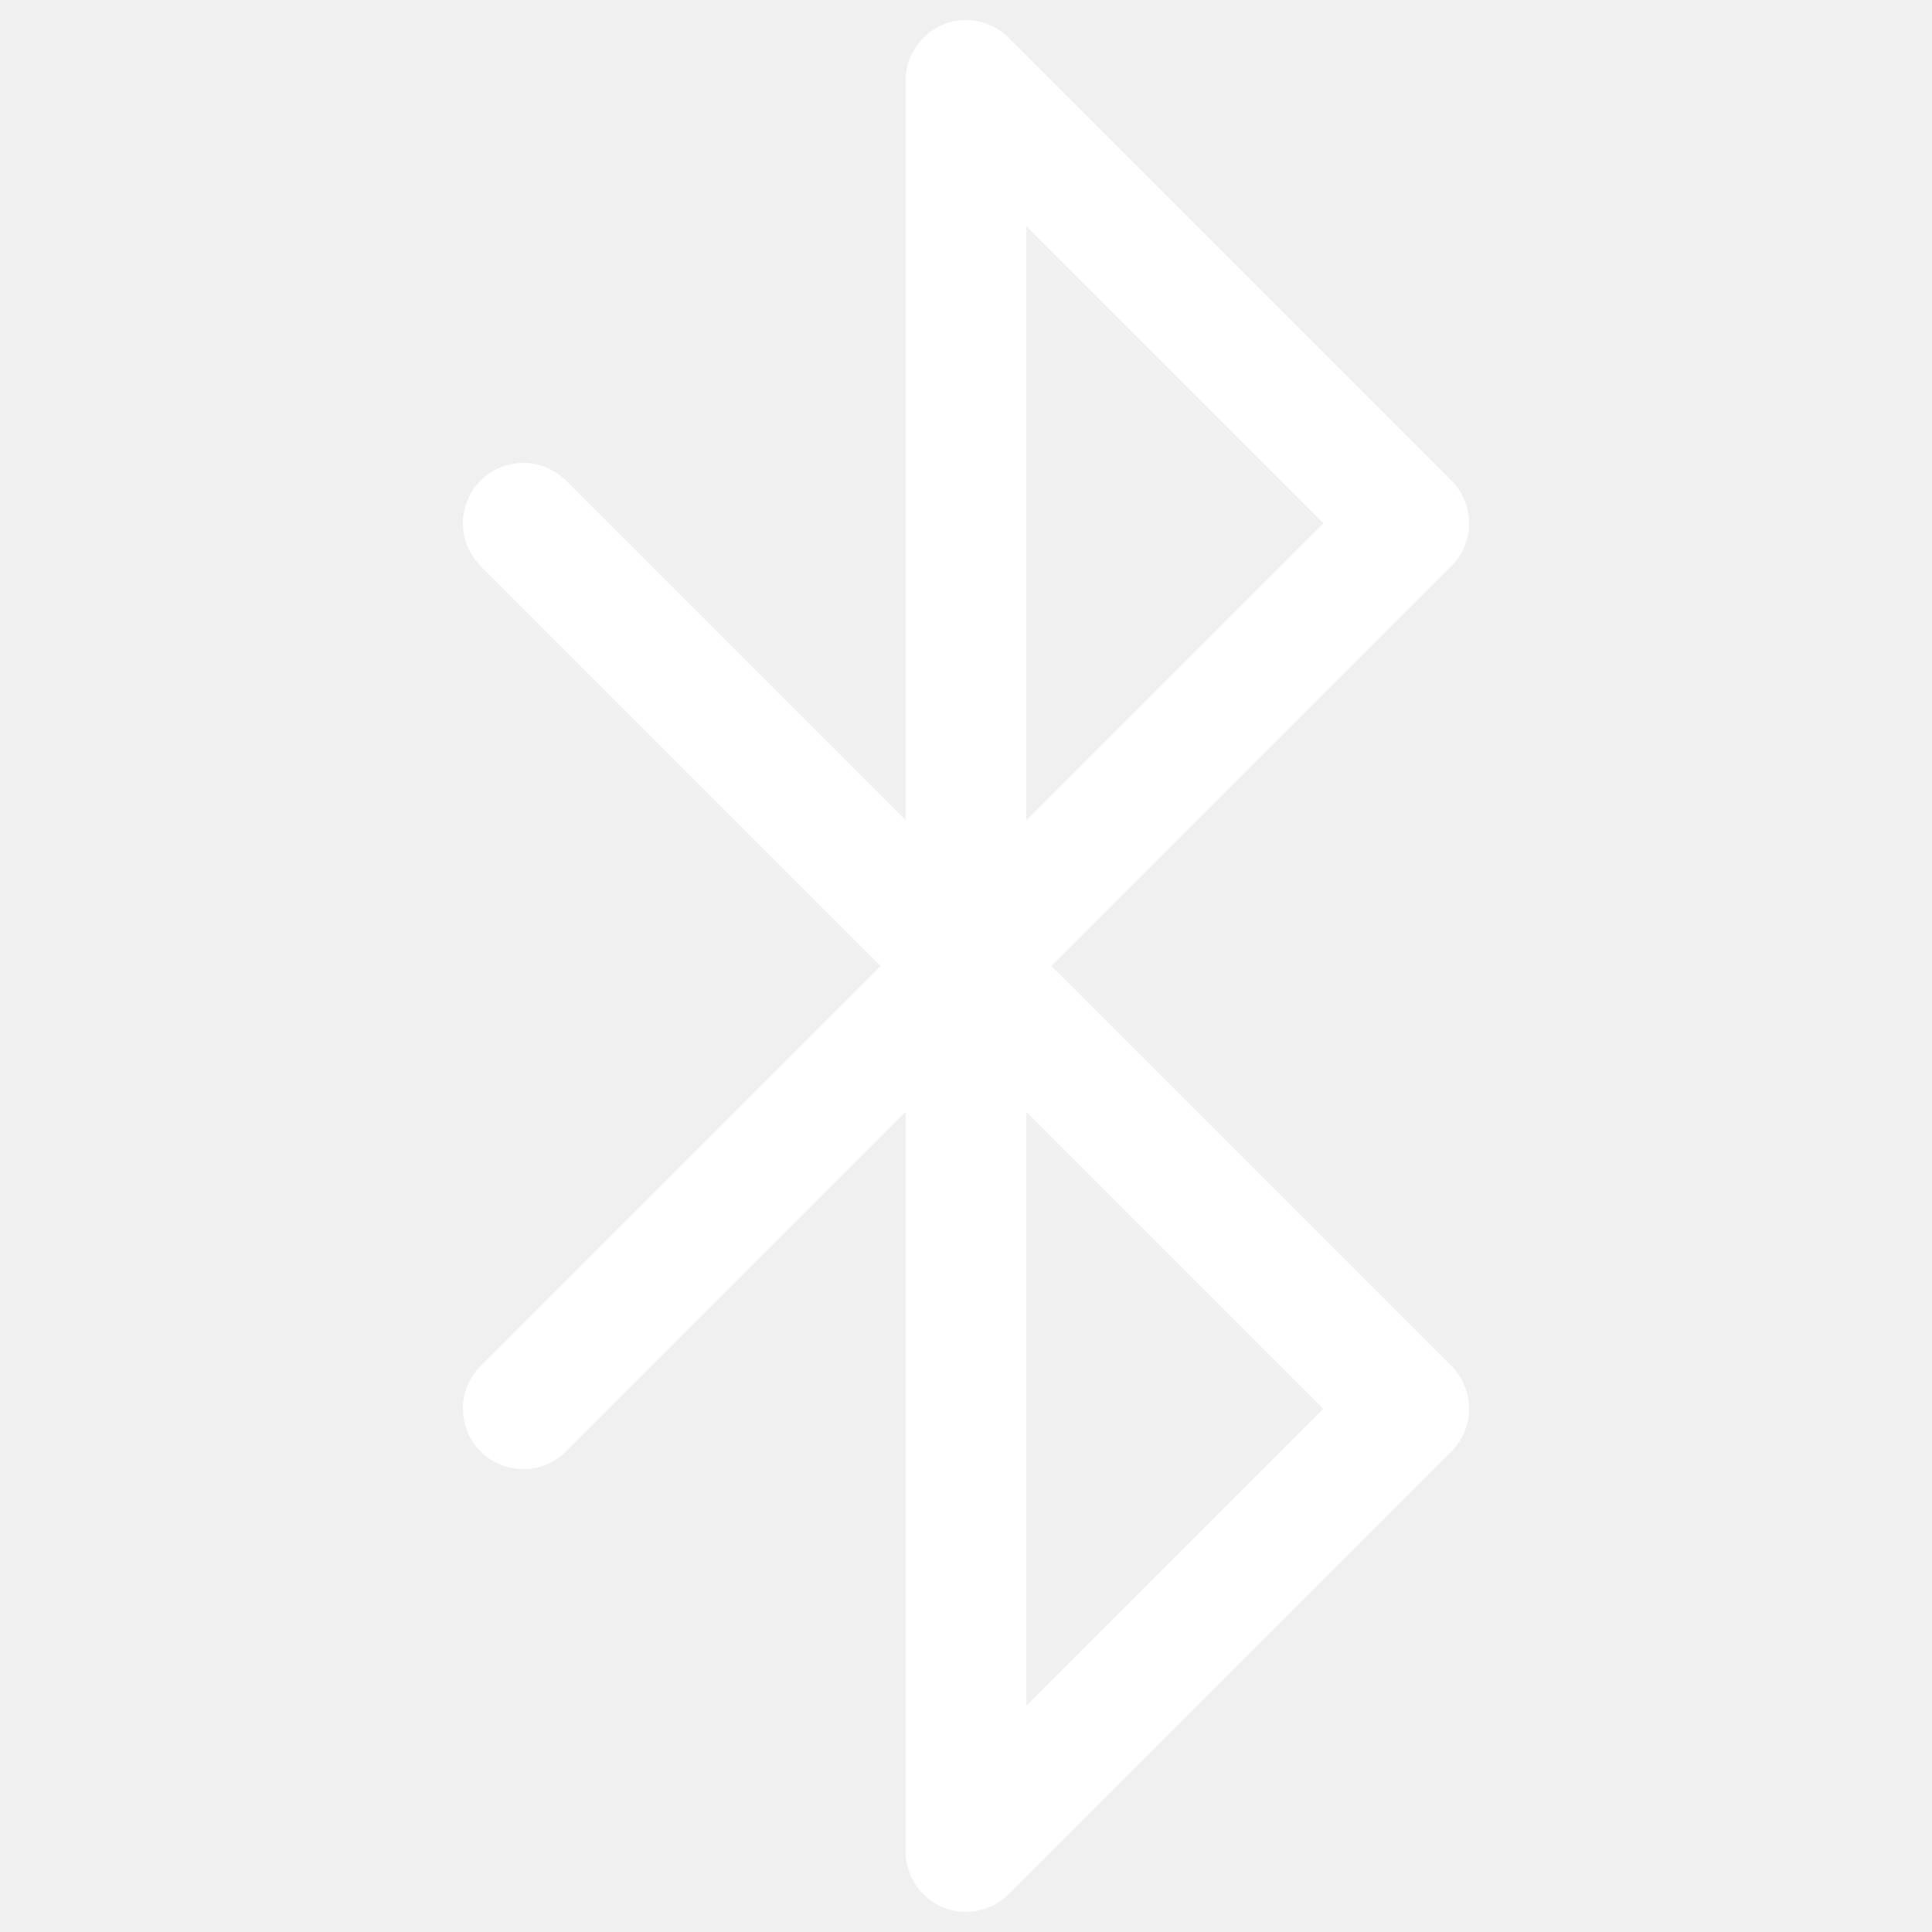
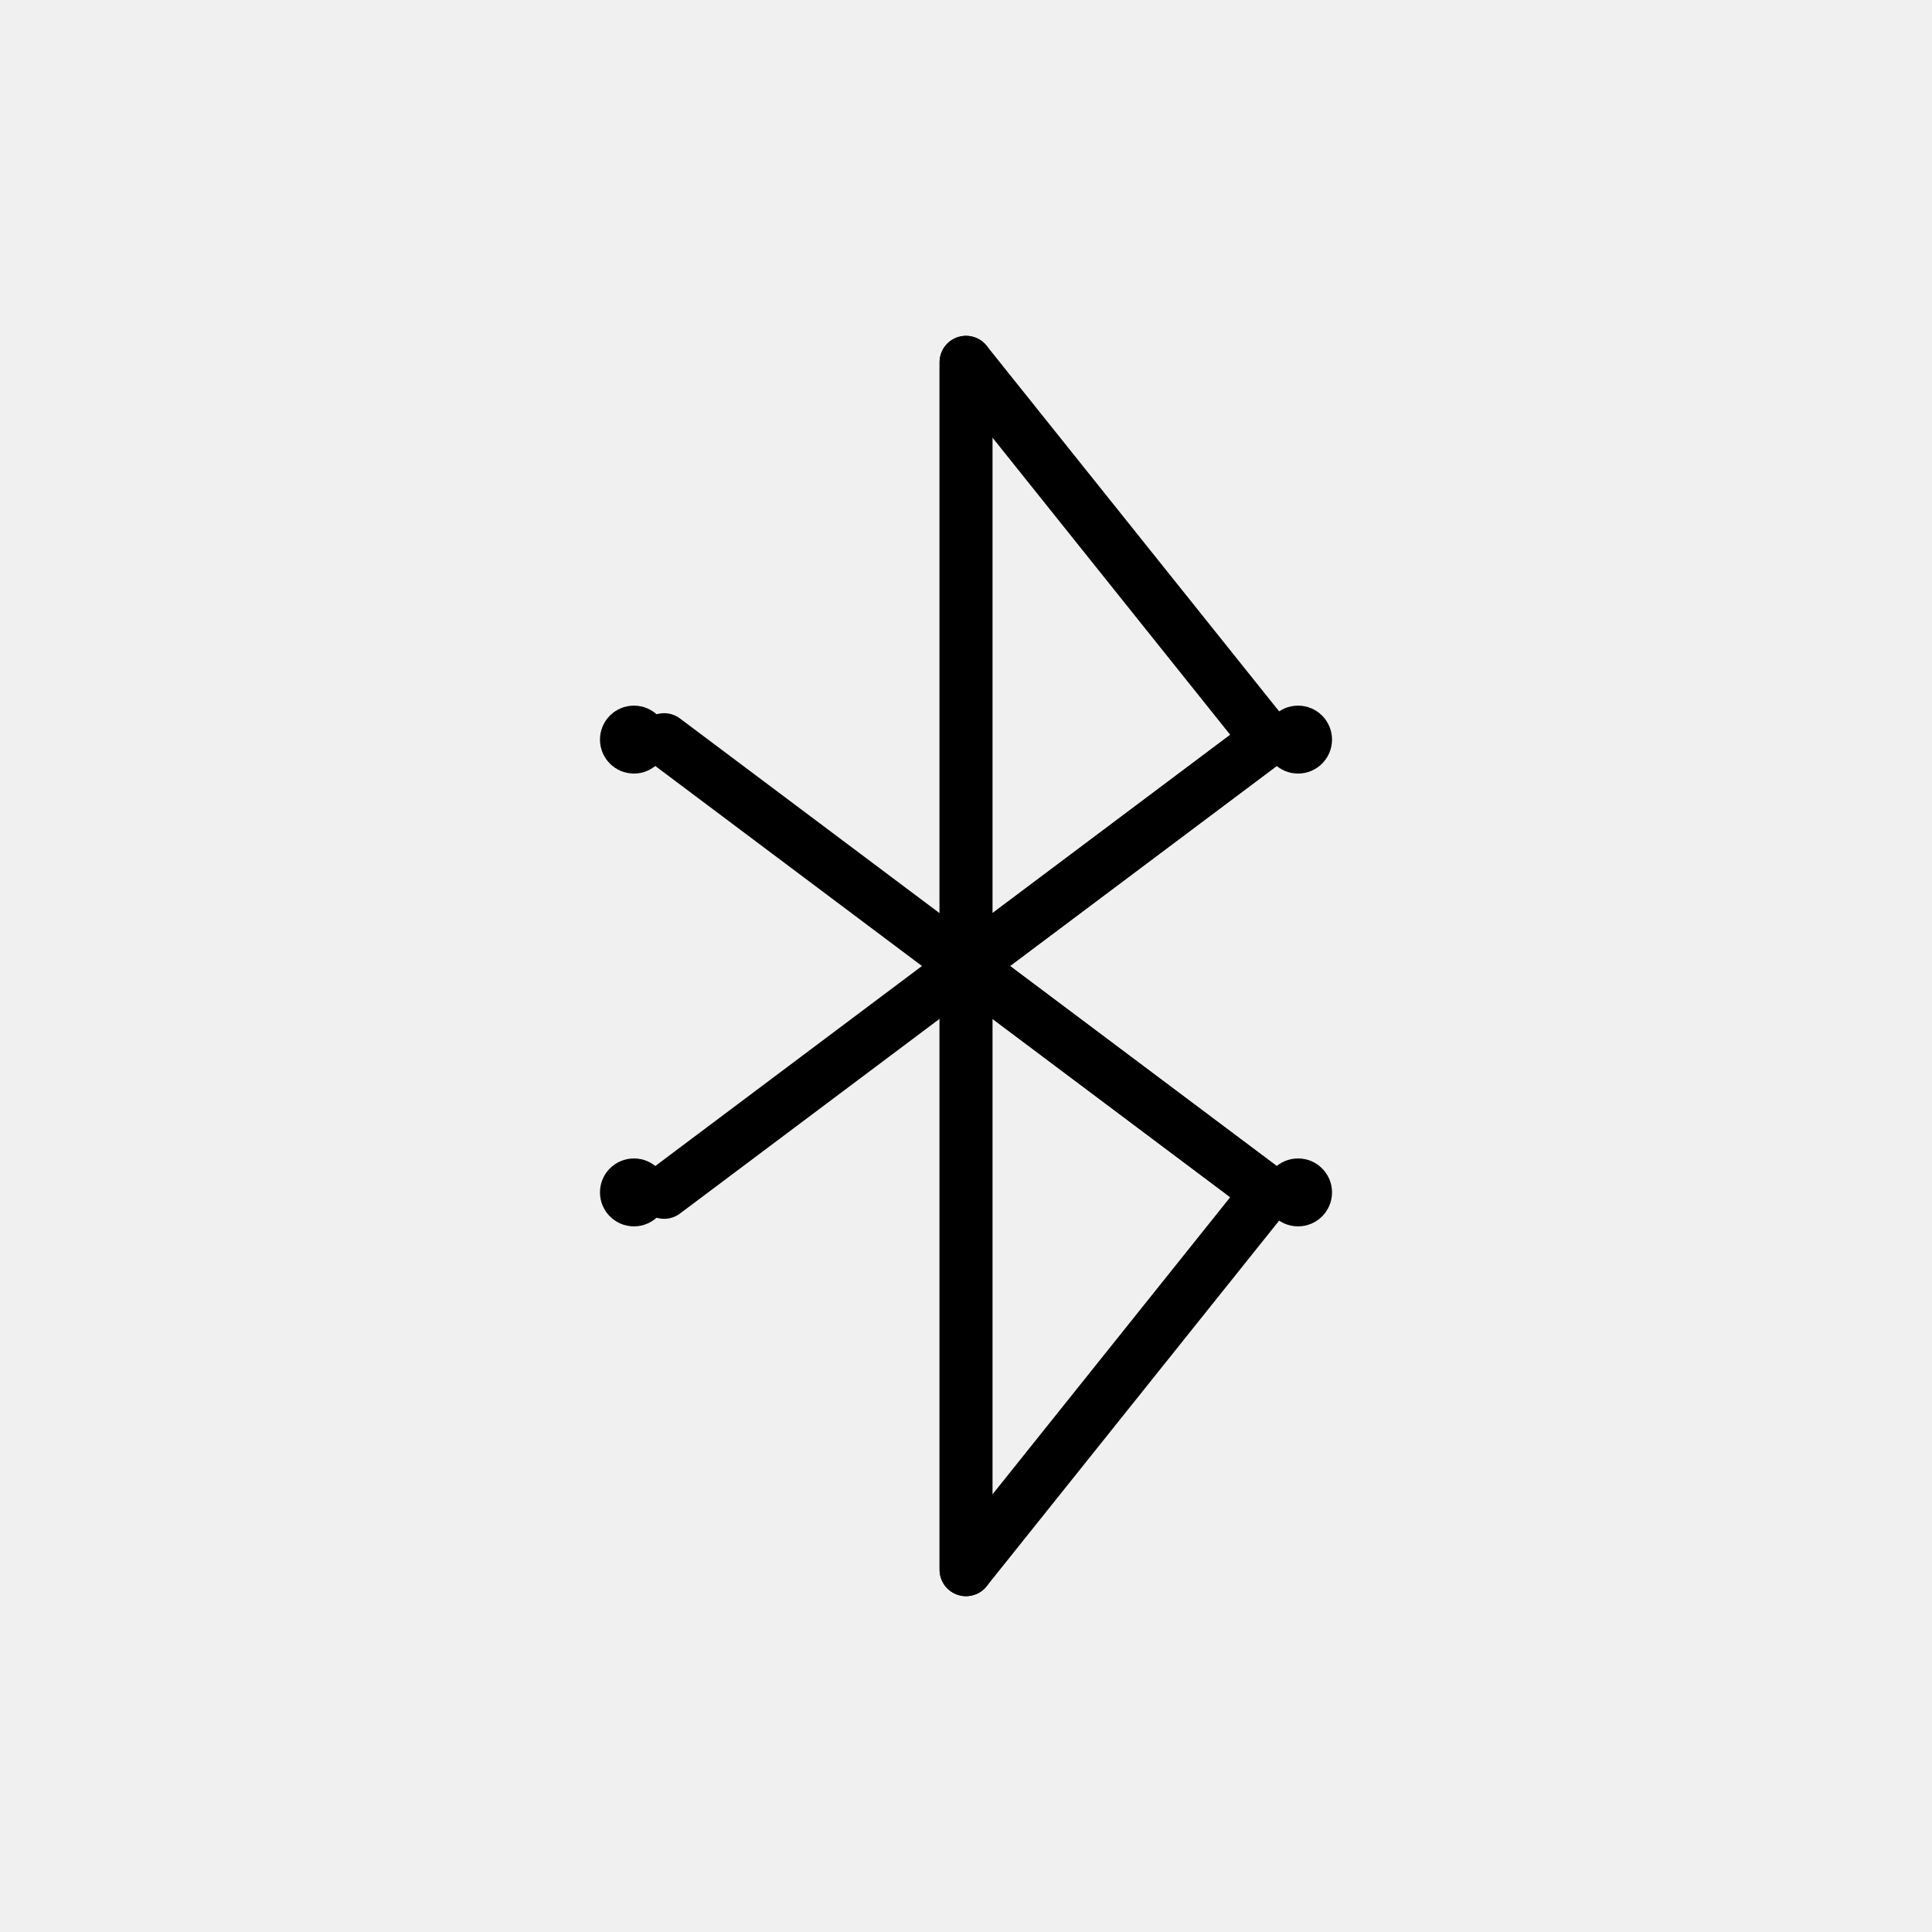
- <svg xmlns="http://www.w3.org/2000/svg" viewBox="0 0 24 24" fill="none" stroke="white" stroke-width="1.5" stroke-linecap="round" stroke-linejoin="round">
-   <path d="M6.5 6.5l11 11L12 23V1l5.5 5.5-11 11" />
+ <svg xmlns="http://www.w3.org/2000/svg" viewBox="0 0 512 512" width="512" height="512" fill="none" stroke="#000" stroke-width="14" stroke-linecap="round" stroke-linejoin="round">
+   <polygon points="256,96 336,196 256,256 336,316 256,416" />
+   <line x1="256" y1="96" x2="256" y2="416" />
+   <line x1="176" y1="196" x2="336" y2="316" />
+   <line x1="176" y1="316" x2="336" y2="196" />
+   <circle cx="168" cy="196" r="9" fill="#000" stroke="none" />
+   <circle cx="168" cy="316" r="9" fill="#000" stroke="none" />
+   <circle cx="344" cy="196" r="9" fill="#000" stroke="none" />
+   <circle cx="344" cy="316" r="9" fill="#000" stroke="none" />
</svg>
